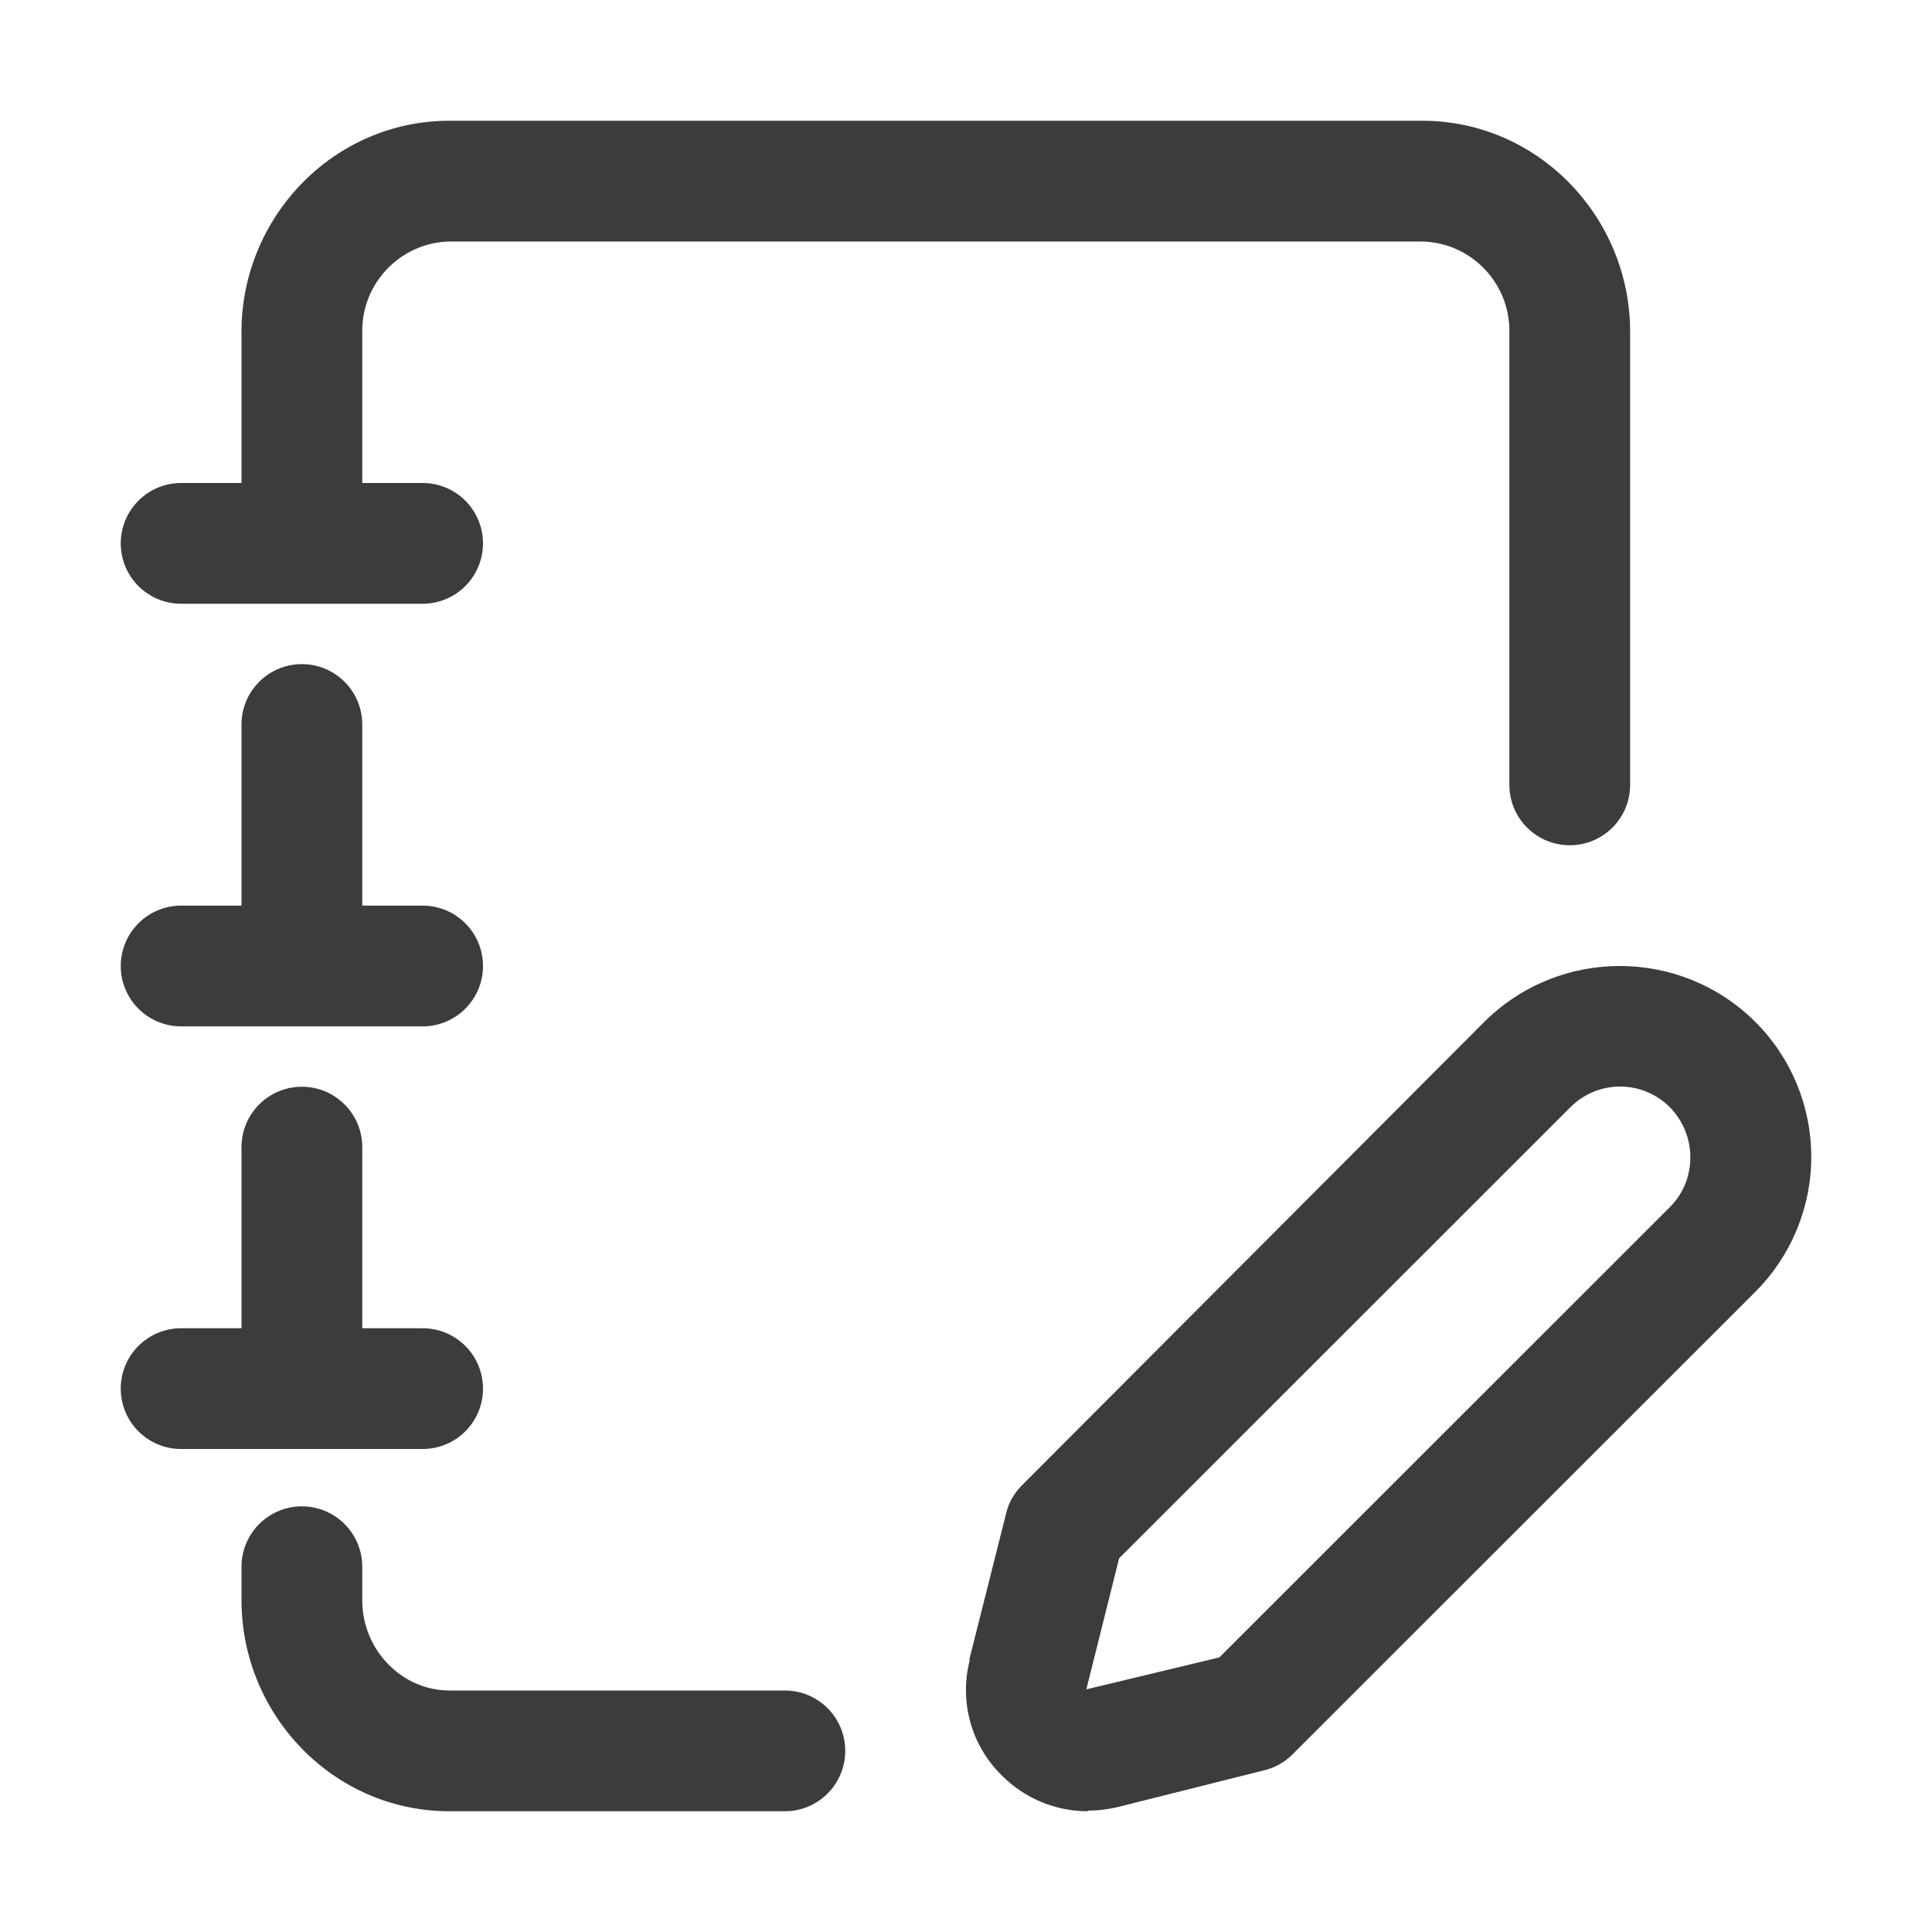
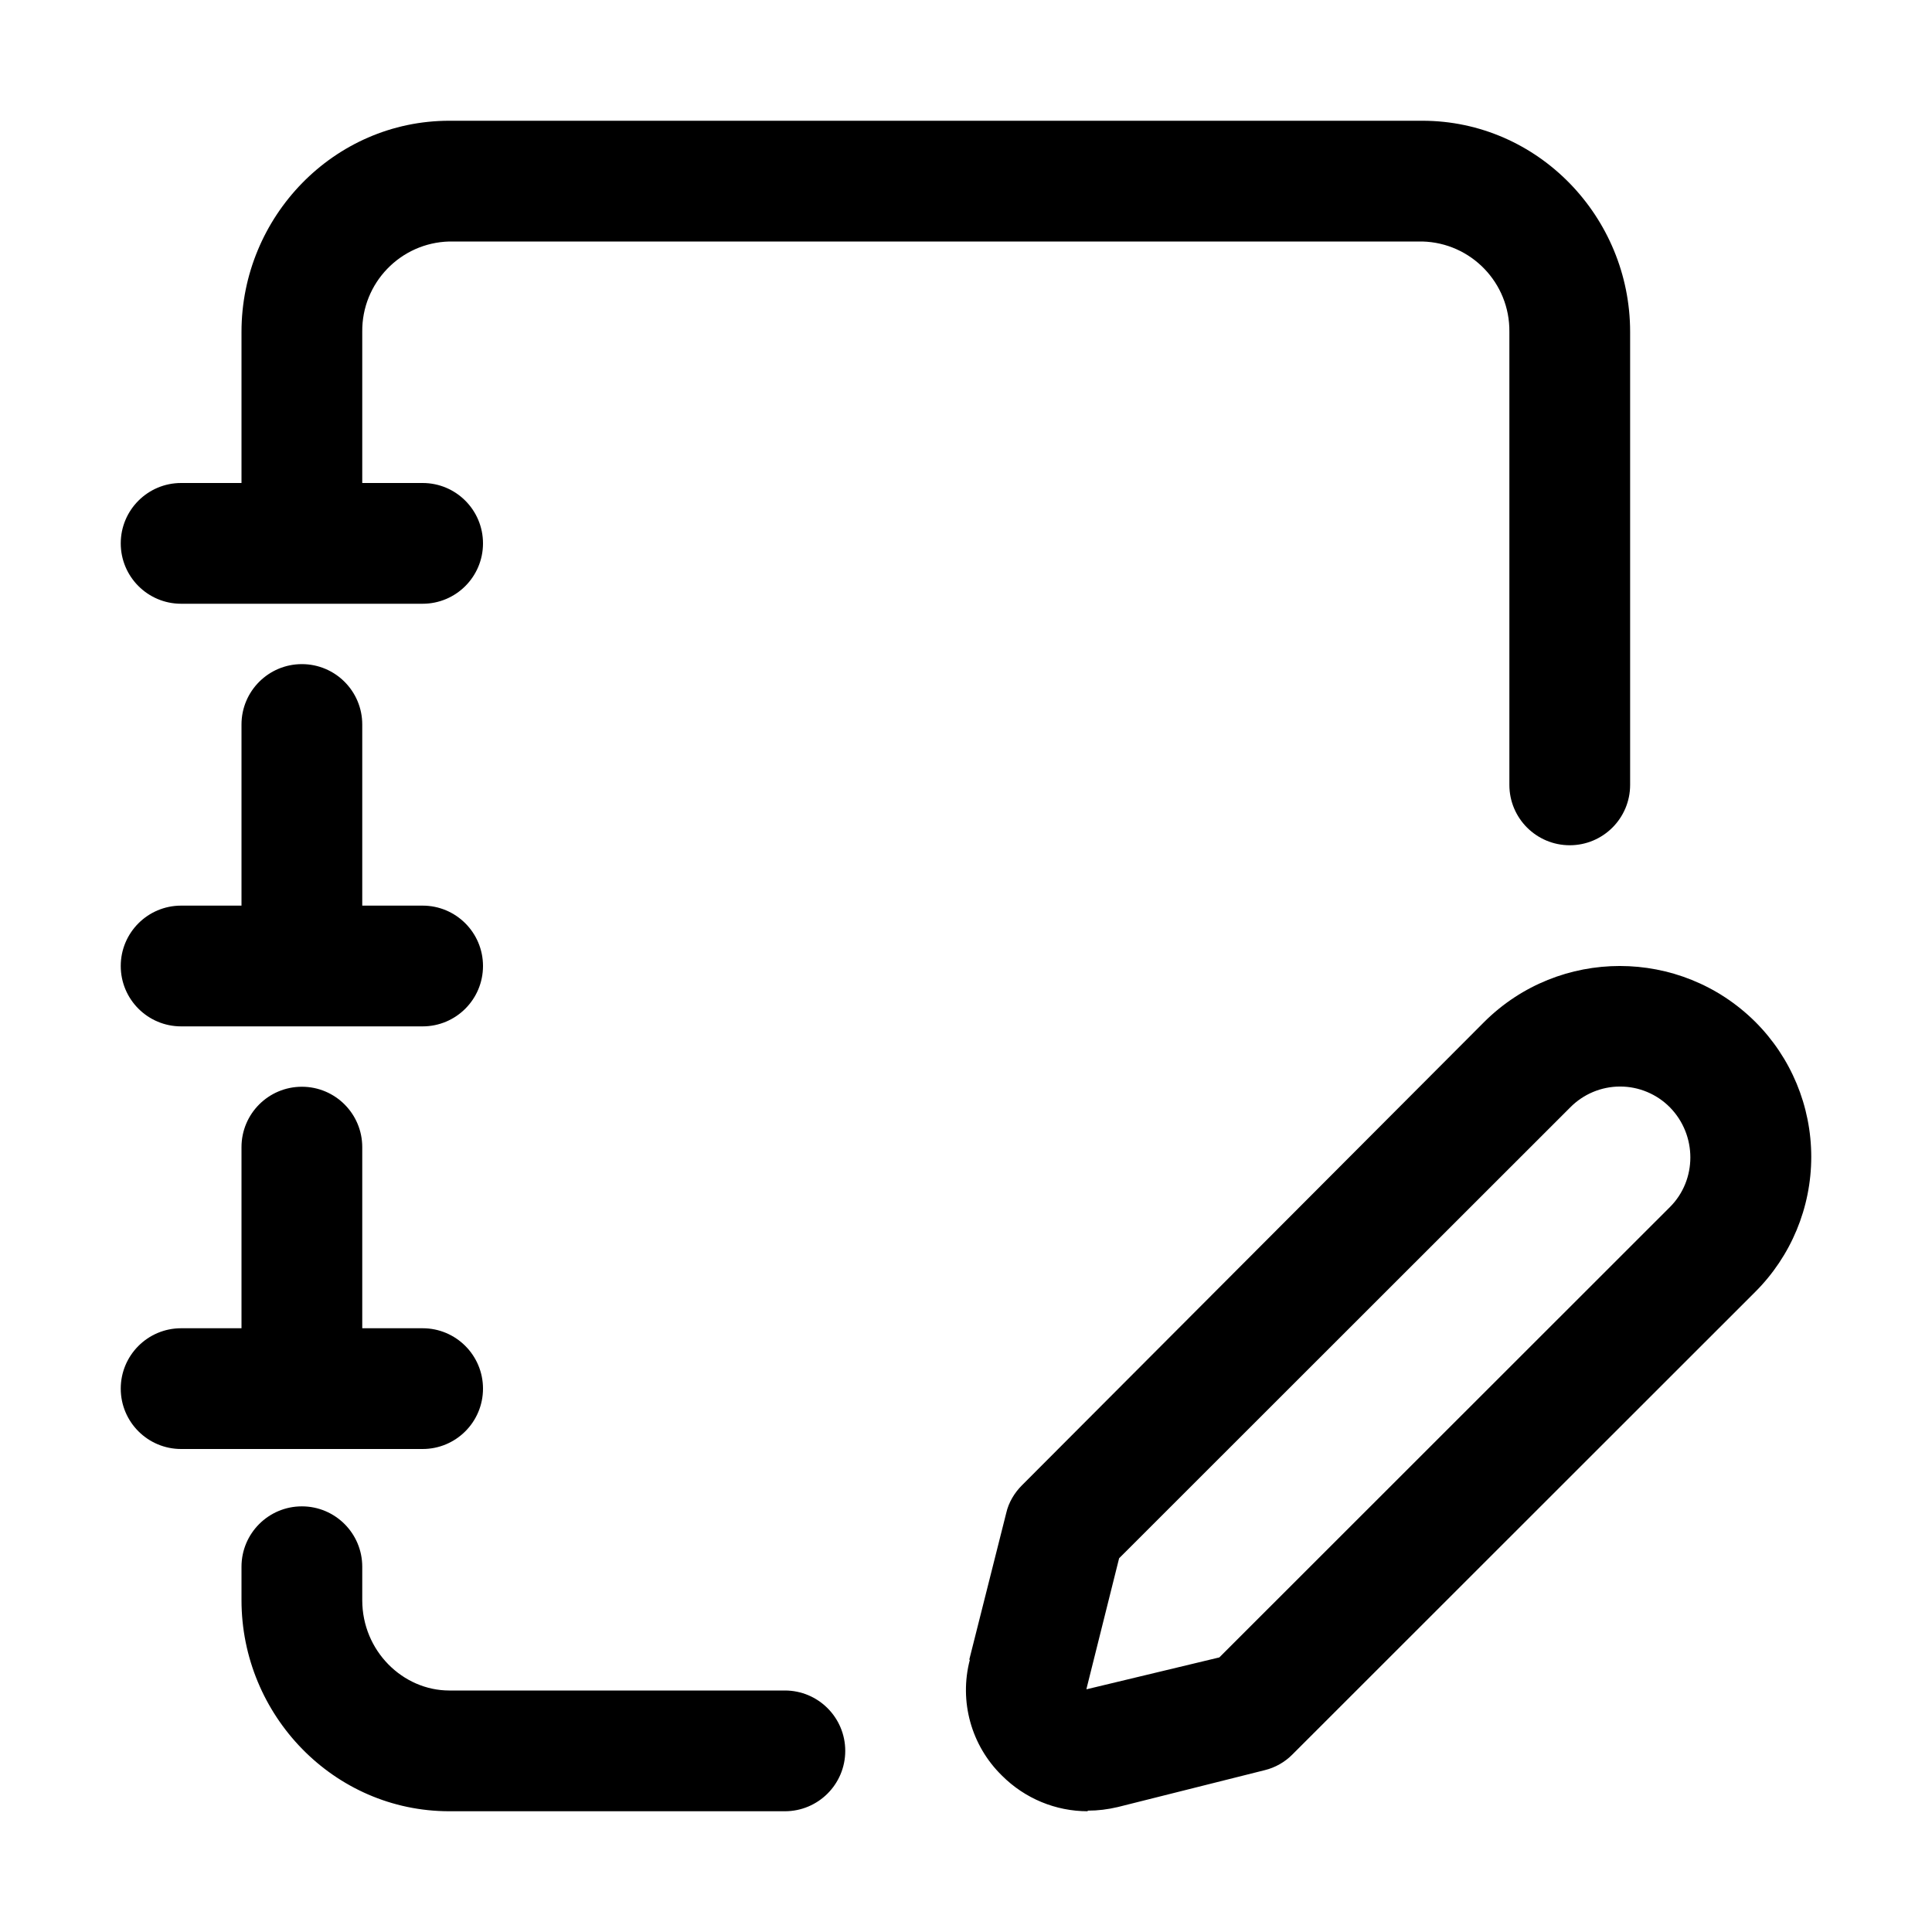
- <svg xmlns="http://www.w3.org/2000/svg" width="16" height="16" fill="none" viewBox="0 0 16 16">
-   <path fill="#3D3C3C" fill-rule="evenodd" d="M3.721 2A.74.74 0 0 0 3 2.748V4h.5a.5.5 0 0 1 0 1h-2a.5.5 0 0 1 0-1H2V2.748C2 1.796 2.764 1 3.721 1h8.058c.957 0 1.721.796 1.721 1.748V6.5a.5.5 0 0 1-1 0V2.748A.74.74 0 0 0 11.779 2H3.72ZM2.5 12.475a.5.5 0 0 1 .5.5v.277c0 .42.336.748.721.748H6.5a.5.5 0 0 1 0 1H3.721C2.764 15 2 14.204 2 13.252v-.277a.5.5 0 0 1 .5-.5ZM1 8a.5.5 0 0 1 .5-.5H2V6a.5.5 0 0 1 1 0v1.5h.5a.5.5 0 0 1 0 1h-2A.5.5 0 0 1 1 8Zm0 3.5a.5.5 0 0 1 .5-.5H2V9.5a.5.5 0 0 1 1 0V11h.5a.5.5 0 0 1 0 1h-2a.5.5 0 0 1-.5-.5Zm7.298 3.205c.19.19.445.295.71.295v-.005c.085 0 .165-.01.25-.03l1.215-.305a.484.484 0 0 0 .23-.13l3.832-3.83a1.58 1.58 0 0 0 0-2.239 1.592 1.592 0 0 0-2.241 0l-3.831 3.84c-.06.06-.11.14-.13.23l-.306 1.214h.005a.99.99 0 0 0 .266.96Zm.7-.715v-.005l.27-1.08 3.736-3.734a.58.58 0 0 1 .826 0c.225.23.225.6 0 .825l-3.732 3.73-1.1.264Z" clip-rule="evenodd" />
+ <svg xmlns="http://www.w3.org/2000/svg" width="16" height="16" fill="currentColor" viewBox="0 0 16 16">
+   <path fill-rule="evenodd" d="M3.721 2A.74.74 0 0 0 3 2.748V4h.5a.5.5 0 0 1 0 1h-2a.5.5 0 0 1 0-1H2V2.748C2 1.796 2.764 1 3.721 1h8.058c.957 0 1.721.796 1.721 1.748V6.5a.5.5 0 0 1-1 0V2.748A.74.74 0 0 0 11.779 2H3.72ZM2.5 12.475a.5.5 0 0 1 .5.5v.277c0 .42.336.748.721.748H6.5a.5.5 0 0 1 0 1H3.721C2.764 15 2 14.204 2 13.252v-.277a.5.5 0 0 1 .5-.5ZM1 8a.5.5 0 0 1 .5-.5H2V6a.5.5 0 0 1 1 0v1.5h.5a.5.5 0 0 1 0 1h-2A.5.5 0 0 1 1 8Zm0 3.5a.5.5 0 0 1 .5-.5H2V9.5a.5.5 0 0 1 1 0V11h.5a.5.5 0 0 1 0 1h-2a.5.5 0 0 1-.5-.5Zm7.298 3.205c.19.19.445.295.71.295v-.005c.085 0 .165-.01.25-.03l1.215-.305a.484.484 0 0 0 .23-.13l3.832-3.83a1.58 1.58 0 0 0 0-2.239 1.592 1.592 0 0 0-2.241 0l-3.831 3.84c-.06.06-.11.14-.13.23l-.306 1.214h.005a.99.99 0 0 0 .266.96Zm.7-.715v-.005l.27-1.08 3.736-3.734a.58.58 0 0 1 .826 0c.225.23.225.6 0 .825l-3.732 3.73-1.1.264Z" clip-rule="evenodd" />
</svg>
